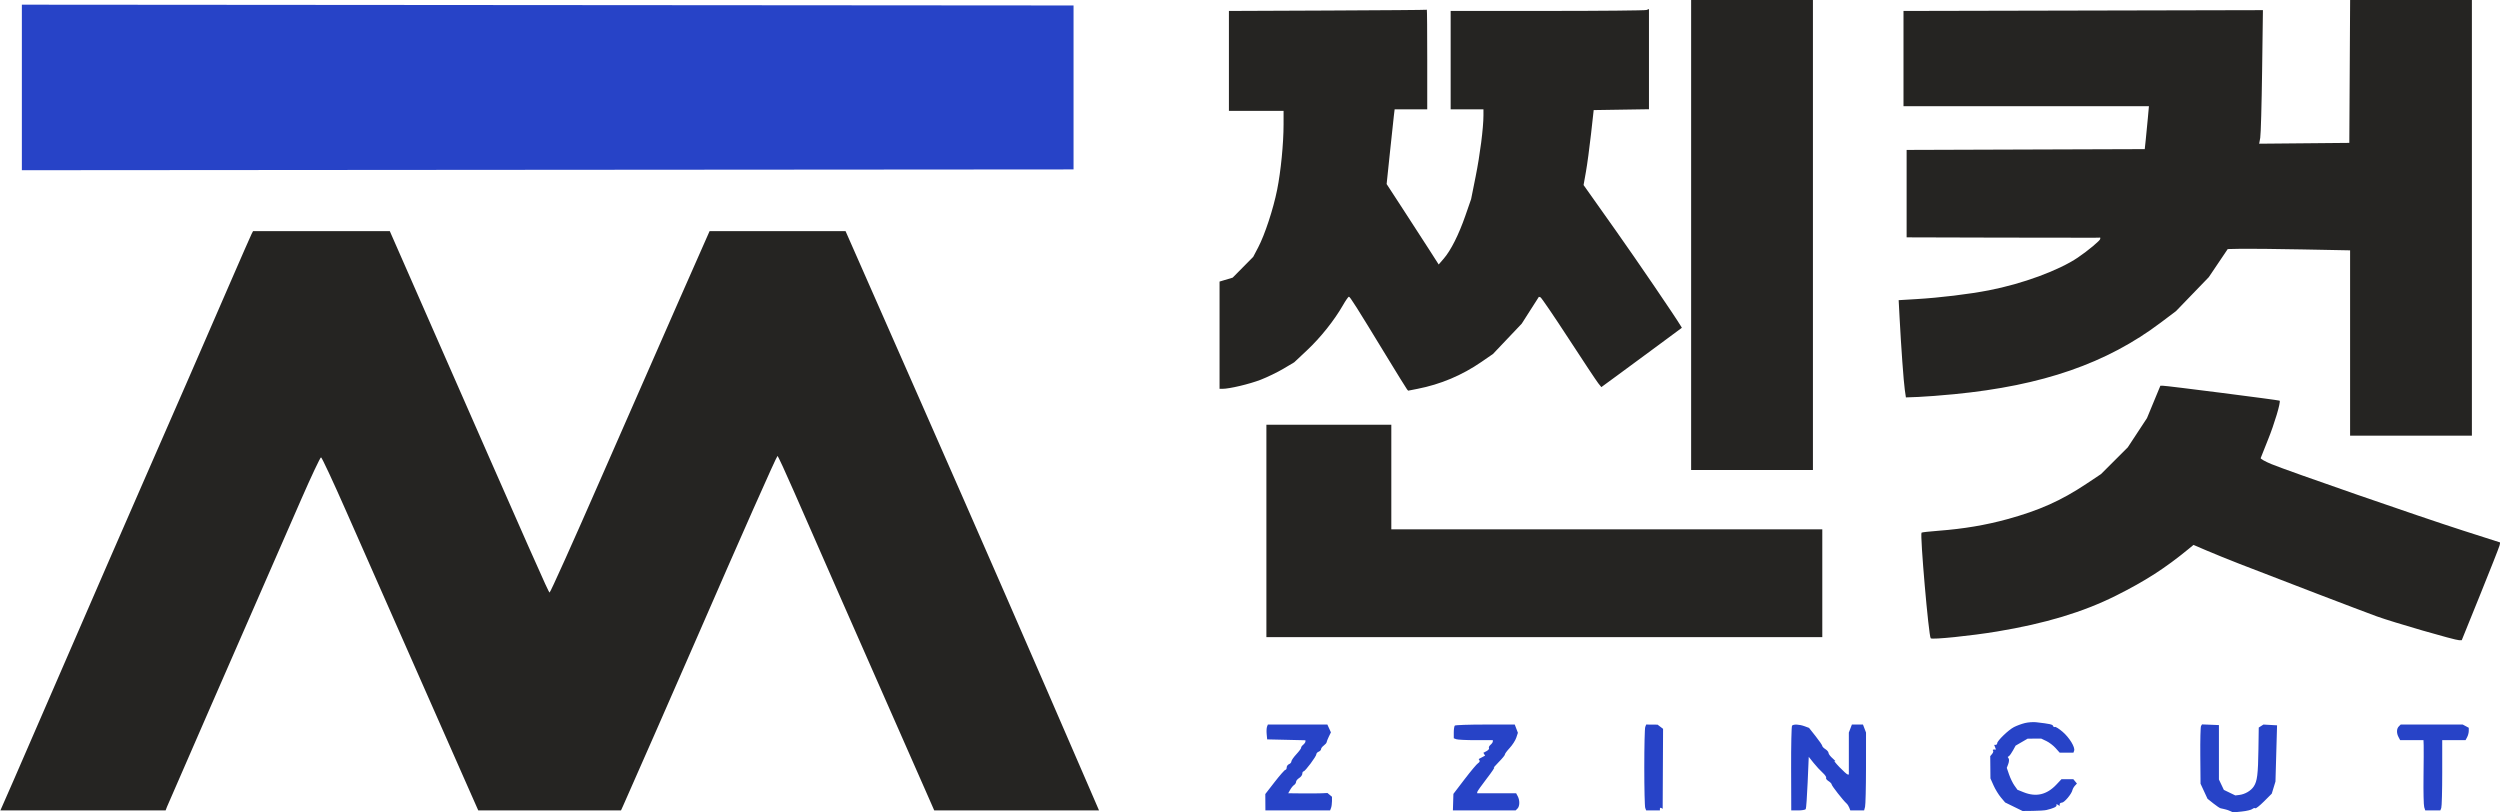
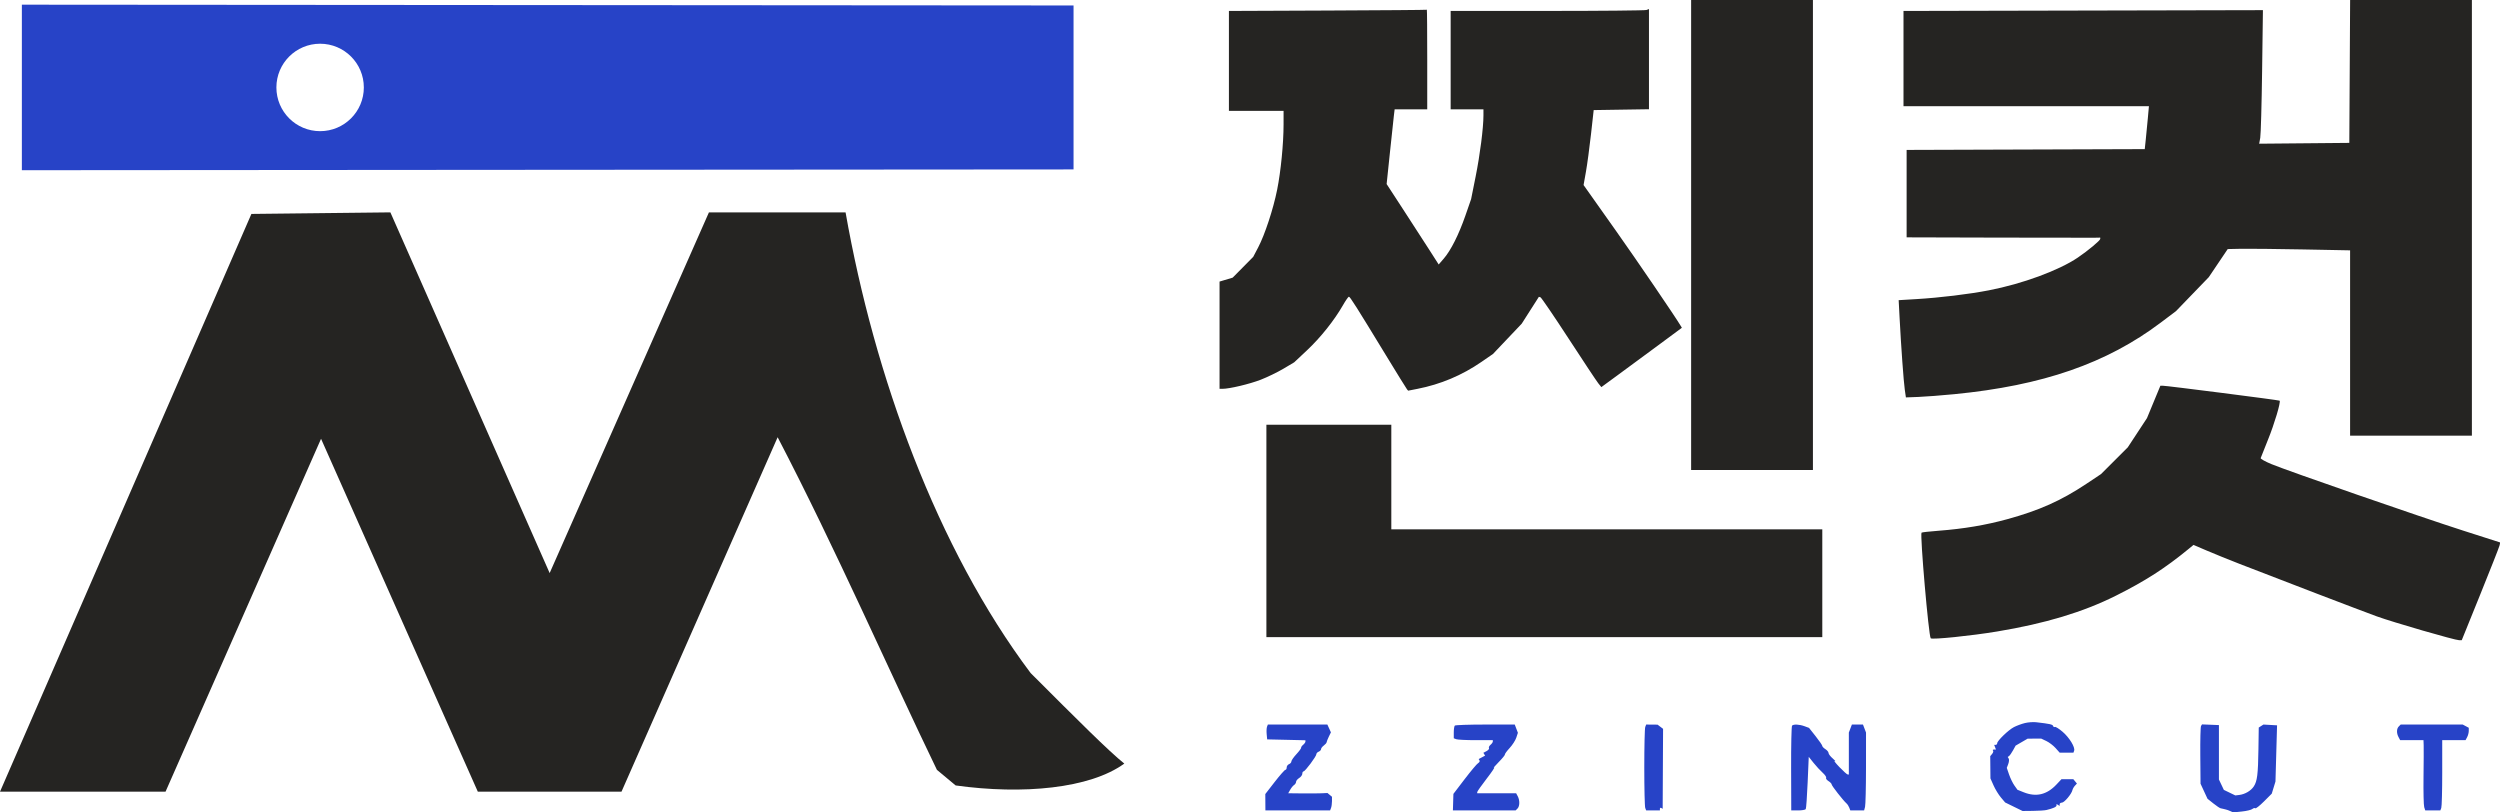
<svg xmlns="http://www.w3.org/2000/svg" viewBox="0 0 1601 520" width="1601" height="520" role="img" aria-label="찐컷 ZZINCUT">
  <g transform="translate(-222,-763)">
-     <path d="M 236 819 L 236 872.003 572.750 871.751 L 909.500 871.500 909.500 819 L 909.500 766.500 572.750 766.249 L 236 765.997 236 819" fill="#2743C7" fill-rule="evenodd" />
-     <path d="M 383.151 912.750 C 382.645 913.712, 376.279 928.225, 369.004 945 C 348.024 993.376, 337.220 1018.151, 314.498 1070 C 302.808 1096.675, 281.070 1146.625, 266.191 1181 C 251.313 1215.375, 235.338 1252.162, 230.693 1262.750 L 222.246 1282 275.148 1282 L 328.050 1282 328.913 1279.750 C 329.645 1277.845, 371.796 1181.288, 414.942 1082.679 C 421.397 1067.928, 427.088 1055.864, 427.589 1055.870 C 428.090 1055.876, 435.299 1071.320, 443.609 1090.191 C 459.802 1126.962, 501.140 1220.629, 517.999 1258.750 L 528.281 1282 573.980 1282 L 619.679 1282 620.942 1279.250 C 623.295 1274.125, 657.750 1195.646, 668.467 1171 C 695.963 1107.771, 719.367 1055, 719.914 1055 C 720.245 1055, 724.984 1065.237, 730.443 1077.750 C 741.134 1102.252, 772.504 1173.591, 796.731 1228.500 C 804.982 1247.200, 813.657 1266.888, 816.009 1272.250 L 820.286 1282 873.054 1282 L 925.823 1282 919.013 1266.250 C 881.601 1179.721, 850.574 1108.655, 810.748 1018.267 L 763.500 911.035 719.962 911.017 L 676.424 911 657.331 954.250 C 646.831 978.038, 623.932 1030.215, 606.445 1070.201 C 588.958 1110.187, 574.332 1142.705, 573.942 1142.464 C 573.098 1141.943, 565.832 1125.533, 491.493 956.250 L 471.622 911 427.846 911 L 384.070 911 383.151 912.750" fill="#252422" fill-rule="evenodd" />
+     <path d="M 236 819 L 236 872.003 572.750 871.751 L 909.500 871.500 909.500 819 L 909.500 766.500 572.750 766.249 L 236 765.997 236 819 M 399 819 a 28 28 0 1 1 56 0 a 28 28 0 1 1 -56 0 Z" fill="#2743C7" fill-rule="evenodd" />
+     <path d="M 383.0 900.0 L 472.0 899.0 L 574.0 1130.0 L 676.0 899.0 L 763.5 899.0 C 782.0 1004.0, 822.0 1114.0, 882.0 1194.0 C 912.0 1224.0, 932.0 1244.0, 942.0 1252.0 C 920.0 1268.0, 877.0 1272.0, 834.0 1266.0 L 822.0 1256.0 C 792.0 1194.0, 757.0 1114.0, 720.0 1043.0 L 620.0 1270.0 L 528.0 1270.0 L 427.6 1044.0 L 328.0 1270.0 L 222.0 1270.0 Z" fill="#252422" fill-rule="evenodd" />
    <path d="M 1305 913.500 L 1305 1064 1344 1064 L 1383 1064 1383 913.500 L 1383 763 1344 763 L 1305 763 1305 913.500 M 1726.760 808.750 L 1726.500 854.500 1697.639 854.766 L 1668.778 855.031 1669.457 851.266 C 1669.831 849.194, 1670.370 829.950, 1670.655 808.500 L 1671.174 769.500 1556.087 769.758 L 1441 770.017 1441 800.508 L 1441 831 1519.585 831 L 1598.171 831 1597.471 838.750 C 1597.086 843.013, 1596.485 849.200, 1596.136 852.500 L 1595.500 858.500 1519.250 858.756 L 1443 859.012 1443 887.006 L 1443 915 1501.250 915.162 C 1533.287 915.251, 1561.188 915.287, 1563.250 915.243 L 1567 915.163 1567 915.989 C 1567 917.003, 1559.193 923.508, 1552.658 927.939 C 1540.511 936.176, 1517.159 944.774, 1495.681 948.919 C 1482.730 951.419, 1464.385 953.641, 1449.203 954.549 L 1437.907 955.225 1438.491 966.362 C 1439.486 985.328, 1441.078 1007.392, 1441.825 1012.562 L 1442.539 1017.500 1450.519 1017.199 C 1454.909 1017.034, 1465.250 1016.239, 1473.500 1015.434 C 1530.142 1009.905, 1571.063 995.720, 1605.754 969.588 L 1615.502 962.245 1626.001 951.372 L 1636.500 940.499 1642.566 931.499 L 1648.632 922.500 1657.066 922.322 C 1661.705 922.225, 1679.338 922.409, 1696.250 922.731 L 1727 923.318 1727 982.659 L 1727 1042 1766 1042 L 1805 1042 1805 902.500 L 1805 763 1766.010 763 L 1727.020 763 1726.760 808.750 M 1072.250 769.750 L 1009 770.015 1009 802.007 L 1009 834 1026.500 834 L 1044 834 1043.997 842.750 C 1043.992 854.980, 1042.248 872.692, 1039.887 884.500 C 1037.419 896.838, 1032.006 913.302, 1027.752 921.406 L 1024.553 927.500 1017.982 934.148 L 1011.410 940.797 1007.205 942.057 L 1003 943.317 1003 977.658 L 1003 1012 1004.912 1012 C 1009.394 1012, 1022.275 1008.932, 1029.387 1006.170 C 1033.612 1004.530, 1040.159 1001.351, 1043.938 999.106 L 1050.807 995.025 1059.079 987.263 C 1067.657 979.212, 1076.483 968.143, 1081.969 958.554 C 1083.717 955.499, 1085.451 953.001, 1085.823 953.002 C 1086.567 953.003, 1090.444 959.132, 1109.547 990.500 C 1116.581 1002.050, 1122.662 1011.879, 1123.061 1012.343 L 1123.786 1013.186 1129.643 1012.041 C 1144.575 1009.123, 1158.240 1003.370, 1170.800 994.713 L 1178.099 989.681 1187.300 979.988 L 1196.500 970.295 1202 961.685 L 1207.500 953.076 1208.500 953.362 C 1209.050 953.520, 1217.150 965.404, 1226.500 979.772 C 1235.850 994.139, 1244.400 1007.022, 1245.500 1008.401 L 1247.500 1010.907 1258.112 1003.137 C 1263.948 998.864, 1275.551 990.316, 1283.896 984.143 L 1299.067 972.918 1298.349 971.709 C 1294.853 965.821, 1270.381 929.904, 1256.679 910.550 C 1247.314 897.323, 1238.858 885.375, 1237.887 884 L 1236.122 881.500 1237.630 873.017 C 1238.459 868.352, 1239.916 857.552, 1240.868 849.017 L 1242.598 833.500 1260.299 833.227 L 1278 832.954 1278 800.870 L 1278 768.786 1276.418 769.393 C 1275.548 769.727, 1246.973 770, 1212.918 770 L 1151 770 1151 801.500 L 1151 833 1161.500 833 L 1172 833 1172 836.894 C 1172 844.898, 1169.823 861.961, 1167.011 876 L 1164.107 890.500 1160.463 901 C 1156.209 913.260, 1151.136 923.353, 1146.574 928.630 L 1143.333 932.379 1137.417 923.133 C 1134.162 918.047, 1126.662 906.456, 1120.750 897.375 L 1110 880.863 1112.056 861.181 C 1113.187 850.357, 1114.340 839.587, 1114.617 837.250 L 1115.123 833 1125.561 833 L 1136 833 1136 801 C 1136 783.400, 1135.888 769.109, 1135.750 769.242 C 1135.612 769.376, 1107.037 769.604, 1072.250 769.750 M 1601.215 1020.401 L 1596.929 1030.756 1590.772 1040.128 L 1584.615 1049.500 1576.057 1058.045 L 1567.500 1066.590 1558.061 1072.878 C 1541.924 1083.627, 1527.951 1089.867, 1507.378 1095.511 C 1493.639 1099.280, 1479.451 1101.672, 1463.740 1102.867 C 1457.822 1103.318, 1452.793 1103.873, 1452.564 1104.102 C 1451.465 1105.202, 1457.126 1170.460, 1458.435 1171.768 C 1459.390 1172.723, 1484.296 1170.172, 1500.905 1167.418 C 1531.824 1162.291, 1556.025 1154.991, 1577.140 1144.420 C 1595.893 1135.032, 1608.590 1126.861, 1623.612 1114.515 L 1626.723 1111.957 1635.112 1115.554 C 1639.725 1117.533, 1649.125 1121.344, 1656 1124.025 C 1680.294 1133.496, 1734.625 1154.282, 1744 1157.692 C 1754.418 1161.482, 1794.205 1173.003, 1796.848 1172.995 L 1798.500 1172.990 1810.336 1143.745 C 1816.845 1127.660, 1822.393 1113.579, 1822.663 1112.453 L 1823.155 1110.407 1799.328 1102.778 C 1772.043 1094.043, 1686.966 1064.531, 1676.500 1060.171 C 1672.650 1058.567, 1669.604 1056.860, 1669.732 1056.377 C 1669.860 1055.895, 1671.964 1050.603, 1674.407 1044.617 C 1678.496 1034.600, 1682.746 1020.345, 1681.869 1019.585 C 1681.431 1019.204, 1609.178 1009.968, 1607 1010.014 L 1605.500 1010.045 1601.215 1020.401 M 1033 1103 L 1033 1171 1211 1171 L 1389 1171 1389 1136.500 L 1389 1102 1251 1102 L 1113 1102 1113 1068.500 L 1113 1035 1073 1035 L 1033 1035 1033 1103" fill="#252422" fill-rule="evenodd" />
    <path d="M 1518.718 1226.052 C 1516.637 1226.563, 1513.487 1227.728, 1511.718 1228.639 C 1508.193 1230.454, 1501 1237.409, 1501 1239.001 C 1501 1239.551, 1500.564 1240, 1500.031 1240 L 1499.063 1240 1499.638 1241.500 L 1500.214 1243 1498.940 1243 C 1498.240 1243, 1497.963 1243.296, 1498.325 1243.658 C 1498.687 1244.020, 1498.435 1244.976, 1497.765 1245.783 L 1496.548 1247.250 1496.613 1254.375 L 1496.679 1261.500 1498.681 1266 C 1499.783 1268.475, 1501.901 1271.940, 1503.388 1273.699 L 1506.092 1276.898 1511.674 1279.629 L 1517.257 1282.360 1523.878 1282.287 C 1527.520 1282.247, 1531.400 1282, 1532.500 1281.738 C 1536.798 1280.714, 1539 1279.727, 1539 1278.824 L 1539 1277.882 1540 1278.500 L 1541 1279.118 1541 1278.059 C 1541 1277.477, 1541.652 1277, 1542.449 1277 C 1543.988 1277, 1548.619 1271.505, 1549.171 1269.024 C 1549.352 1268.212, 1550.078 1266.927, 1550.785 1266.168 L 1552.069 1264.788 1550.912 1263.394 L 1549.755 1262 1545.959 1262 L 1542.162 1262 1538.877 1265.483 C 1532.775 1271.953, 1525.938 1273.559, 1518.007 1270.386 L 1513.974 1268.773 1512.041 1266.058 C 1510.978 1264.565, 1509.442 1261.409, 1508.627 1259.045 L 1507.146 1254.746 1508.080 1252.289 C 1508.594 1250.938, 1508.728 1249.370, 1508.379 1248.804 L 1507.744 1247.776 1508.622 1247.138 C 1509.105 1246.787, 1510.245 1245.150, 1511.155 1243.500 L 1512.810 1240.500 1516.655 1238.266 L 1520.500 1236.033 1524.849 1236.016 L 1529.198 1236 1532.488 1237.562 C 1534.298 1238.420, 1536.957 1240.445, 1538.397 1242.062 L 1541.015 1245 1545.424 1245 L 1549.833 1245 1550.278 1243.750 C 1551.044 1241.595, 1547.244 1235.365, 1542.890 1231.638 C 1540.591 1229.670, 1538.364 1228.275, 1537.941 1228.537 C 1537.517 1228.798, 1537.008 1228.524, 1536.809 1227.928 C 1536.471 1226.913, 1534.773 1226.535, 1526 1225.524 C 1524.075 1225.302, 1520.798 1225.540, 1518.718 1226.052 M 1033.398 1228.405 C 1033.102 1229.177, 1033.003 1231.315, 1033.180 1233.155 L 1033.500 1236.500 1045.750 1236.781 L 1058 1237.062 1058 1237.908 C 1058 1238.374, 1057.339 1239.303, 1056.532 1239.973 C 1055.725 1240.644, 1055.149 1241.486, 1055.253 1241.846 C 1055.356 1242.206, 1053.992 1244.063, 1052.221 1245.973 C 1050.449 1247.883, 1049 1249.972, 1049 1250.616 C 1049 1251.259, 1048.325 1252.045, 1047.500 1252.362 C 1046.675 1252.678, 1046 1253.626, 1046 1254.469 C 1046 1255.311, 1045.623 1256, 1045.162 1256 C 1044.701 1256, 1041.619 1259.490, 1038.313 1263.755 L 1032.302 1271.509 1032.333 1276.755 L 1032.364 1282 1053.075 1282 L 1073.786 1282 1074.393 1280.418 C 1074.727 1279.548, 1075 1277.578, 1075 1276.041 L 1075 1273.245 1073.551 1272.042 L 1072.102 1270.840 1068.301 1271.017 C 1066.210 1271.114, 1060.559 1271.150, 1055.742 1271.097 L 1046.983 1271 1048.242 1268.750 C 1048.934 1267.513, 1050.063 1266.140, 1050.750 1265.700 C 1051.438 1265.260, 1052 1264.356, 1052 1263.691 C 1052 1263.025, 1052.900 1261.919, 1054 1261.232 C 1055.100 1260.545, 1056 1259.312, 1056 1258.492 C 1056 1257.671, 1056.354 1257, 1056.787 1257 C 1057.813 1257, 1065 1247.370, 1065 1245.995 C 1065 1245.413, 1065.675 1244.678, 1066.500 1244.362 C 1067.325 1244.045, 1068 1243.321, 1068 1242.753 C 1068 1242.185, 1068.787 1241.145, 1069.750 1240.441 C 1070.713 1239.737, 1071.532 1238.787, 1071.571 1238.331 C 1071.611 1237.874, 1072.245 1236.263, 1072.982 1234.750 L 1074.321 1232 1073.182 1229.500 L 1072.043 1227 1052.990 1227 L 1033.937 1227 1033.398 1228.405 M 1153.667 1227.667 C 1153.300 1228.033, 1153 1230.010, 1153 1232.060 L 1153 1235.786 1154.582 1236.393 C 1155.452 1236.727, 1161.077 1237, 1167.082 1237 L 1178 1237 1178 1237.878 C 1178 1238.360, 1177.330 1239.311, 1176.511 1239.991 C 1175.692 1240.671, 1175.255 1241.603, 1175.539 1242.063 C 1175.823 1242.523, 1175.131 1243.395, 1174 1244 L 1171.944 1245.100 1172.500 1246 L 1173.056 1246.900 1171 1248 L 1168.944 1249.100 1169.493 1249.989 C 1169.795 1250.477, 1169.400 1251.242, 1168.616 1251.689 C 1167.832 1252.135, 1163.943 1256.753, 1159.975 1261.951 L 1152.759 1271.403 1152.599 1276.701 L 1152.439 1282 1172.520 1282 L 1192.600 1282 1193.800 1280.800 C 1195.274 1279.326, 1195.354 1275.530, 1193.965 1272.934 L 1192.930 1271 1180.465 1271 L 1168 1271 1168.005 1270.250 C 1168.008 1269.838, 1170.733 1265.971, 1174.060 1261.657 C 1177.387 1257.344, 1179.522 1254.163, 1178.804 1254.588 C 1178.087 1255.013, 1179.399 1253.440, 1181.721 1251.092 C 1184.042 1248.744, 1185.855 1246.526, 1185.750 1246.162 C 1185.645 1245.798, 1187.005 1243.940, 1188.773 1242.034 C 1190.541 1240.128, 1192.454 1237.155, 1193.024 1235.428 L 1194.060 1232.288 1193.055 1229.644 L 1192.050 1227 1173.191 1227 C 1162.819 1227, 1154.033 1227.300, 1153.667 1227.667 M 1275.607 1228.582 C 1275.273 1229.452, 1275 1241.115, 1275 1254.500 C 1275 1267.885, 1275.273 1279.548, 1275.607 1280.418 L 1276.214 1282 1280.607 1282 L 1285 1282 1285 1280.941 C 1285 1280.359, 1285.399 1280.129, 1285.887 1280.430 L 1286.775 1280.979 1286.903 1255.361 L 1287.032 1229.744 1285.266 1228.404 L 1283.500 1227.064 1279.857 1227.032 L 1276.214 1227 1275.607 1228.582 M 1369.639 1227.694 C 1369.258 1228.076, 1368.985 1240.451, 1369.033 1255.194 L 1369.120 1282 1373.501 1282 C 1375.911 1282, 1378.117 1281.620, 1378.404 1281.156 C 1378.691 1280.692, 1379.239 1272.969, 1379.623 1263.995 L 1380.320 1247.678 1383.410 1251.544 C 1385.110 1253.670, 1387.725 1256.506, 1389.222 1257.846 C 1390.719 1259.185, 1391.714 1260.653, 1391.433 1261.108 C 1391.152 1261.563, 1391.840 1262.508, 1392.961 1263.208 C 1394.083 1263.908, 1395 1264.873, 1395 1265.352 C 1395 1266.212, 1402.310 1275.564, 1404.495 1277.500 C 1405.116 1278.050, 1405.919 1279.287, 1406.281 1280.250 L 1406.937 1282 1411.352 1282 L 1415.767 1282 1416.370 1279.750 C 1416.701 1278.513, 1416.979 1267.292, 1416.986 1254.815 L 1417 1232.130 1416.025 1229.565 L 1415.050 1227 1411.500 1227 L 1407.950 1227 1406.975 1229.565 L 1406 1232.130 1406 1245.565 L 1406 1259 1405.250 1258.983 C 1404.838 1258.974, 1402.475 1256.860, 1400 1254.286 C 1397.525 1251.711, 1396.175 1249.951, 1397 1250.374 C 1397.825 1250.798, 1397.263 1250.083, 1395.750 1248.785 C 1394.237 1247.487, 1393 1245.883, 1393 1245.221 C 1393 1244.559, 1392.100 1243.455, 1391 1242.768 C 1389.900 1242.081, 1389 1241.151, 1389 1240.701 C 1389 1240.251, 1387.088 1237.465, 1384.750 1234.510 L 1380.500 1229.136 1377.601 1228.068 C 1374.287 1226.847, 1370.657 1226.677, 1369.639 1227.694 M 1631.546 1227.926 C 1631.198 1228.488, 1630.984 1237.036, 1631.070 1246.921 L 1631.226 1264.895 1633.459 1269.714 L 1635.691 1274.533 1639.434 1277.516 C 1641.492 1279.157, 1643.586 1280.556, 1644.088 1280.625 C 1644.590 1280.694, 1645.338 1280.858, 1645.750 1280.990 C 1646.162 1281.123, 1646.950 1281.317, 1647.500 1281.423 C 1648.050 1281.528, 1649.318 1281.986, 1650.318 1282.440 L 1652.135 1283.266 1657.637 1282.698 C 1660.662 1282.386, 1663.711 1281.655, 1664.411 1281.074 C 1665.111 1280.493, 1665.953 1280.287, 1666.282 1280.616 C 1666.612 1280.945, 1669.120 1278.975, 1671.857 1276.238 L 1676.834 1271.261 1678.021 1267.381 L 1679.208 1263.500 1679.719 1245.500 L 1680.230 1227.500 1675.865 1227.252 L 1671.500 1227.004 1670 1227.965 L 1668.500 1228.926 1668.302 1242.713 C 1668.069 1258.916, 1667.528 1263.264, 1665.328 1266.622 C 1663.491 1269.426, 1659.704 1271.647, 1656 1272.093 L 1653.500 1272.394 1649.827 1270.620 L 1646.155 1268.845 1644.577 1265.522 L 1643 1262.198 1643 1244.770 L 1643 1227.342 1637.589 1227.123 L 1632.177 1226.904 1631.546 1227.926 M 1758.200 1228.200 C 1756.726 1229.674, 1756.658 1232.493, 1758.035 1235.066 L 1759.070 1237 1766.535 1237 L 1774 1237 1774.119 1240.250 C 1774.185 1242.037, 1774.140 1251.217, 1774.020 1260.649 C 1773.899 1270.081, 1774.101 1278.743, 1774.468 1279.899 L 1775.135 1282 1779.960 1282 L 1784.786 1282 1785.393 1280.418 C 1785.727 1279.548, 1786 1269.423, 1786 1257.918 L 1786 1237 1793.465 1237 L 1800.930 1237 1801.965 1235.066 C 1802.534 1234.002, 1803 1232.218, 1803 1231.101 L 1803 1229.070 1801.066 1228.035 L 1799.131 1227 1779.266 1227 L 1759.400 1227 1758.200 1228.200" fill="#2743C7" fill-rule="evenodd" />
  </g>
</svg>
